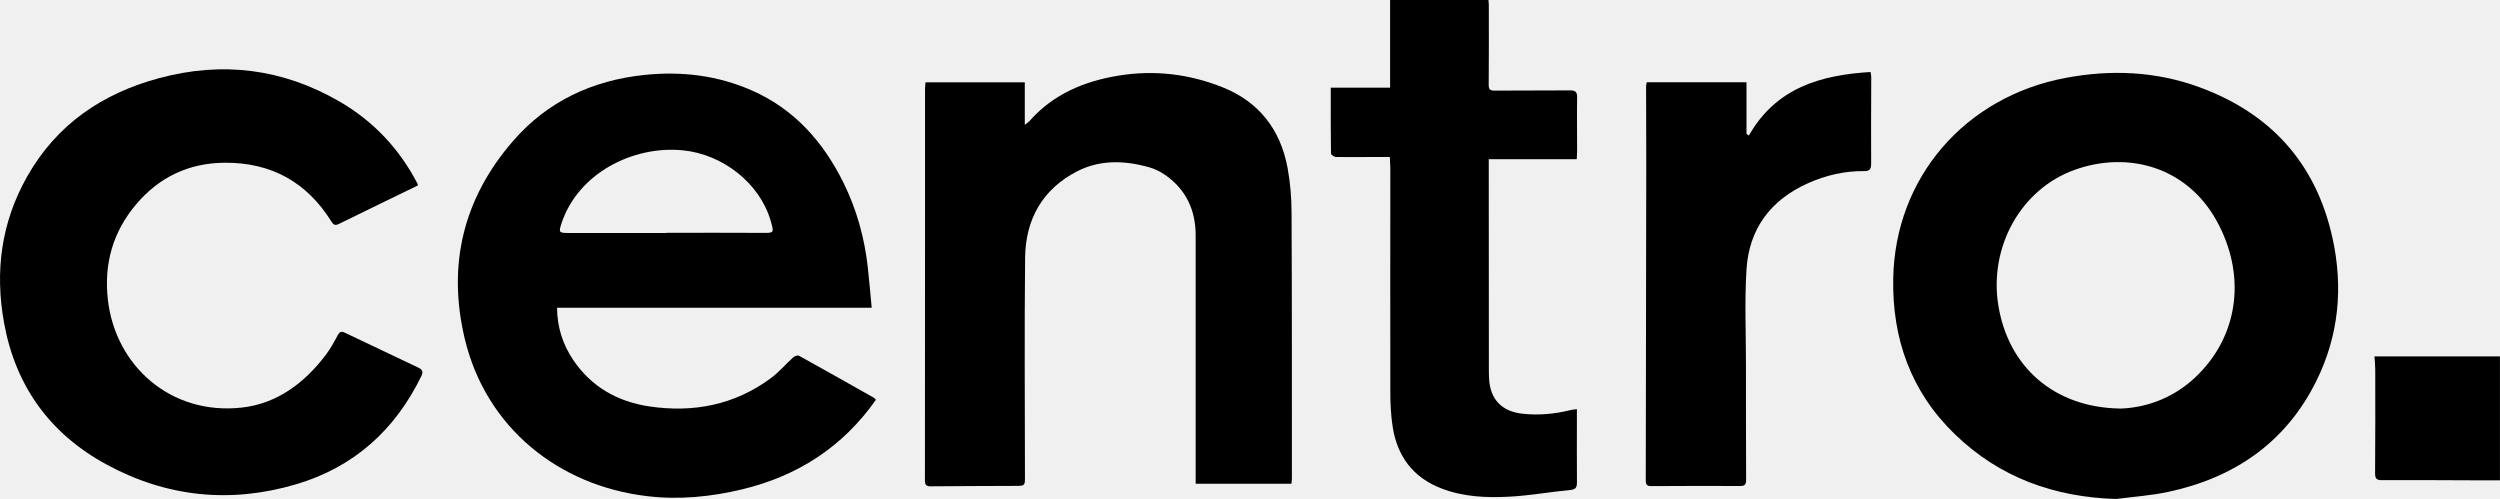
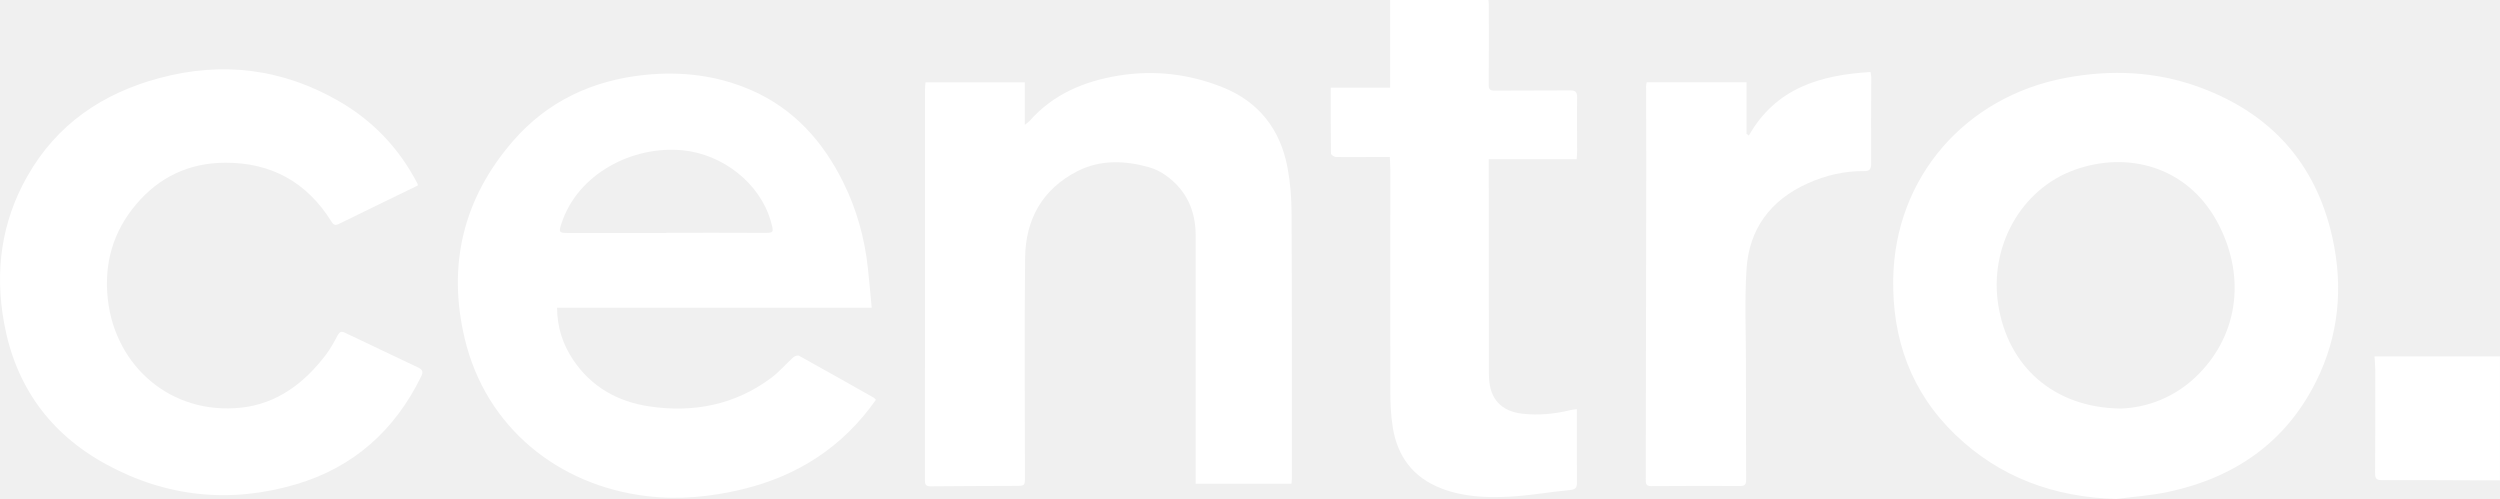
- <svg xmlns="http://www.w3.org/2000/svg" id="Capa_2" data-name="Capa 2" viewBox="0 0 454.12 90.64">
-   <g id="Capa_1-2" data-name="Capa 1">
-     <g>
-       <path d="m384.47,90.64c-11.29-.32-21.22-3.88-29.37-11.76-7.97-7.71-11.4-17.32-11.2-28.28.33-18.35,13.03-33.02,31.31-36.45,8.26-1.55,16.4-1.2,24.25,1.67,12.94,4.72,21.23,13.78,24.23,27.4,1.99,9.02,1.15,17.76-2.95,26.02-5.55,11.17-14.87,17.54-26.89,20.11-3.08.66-6.25.87-9.38,1.28Zm.6-16.42c4.92-.14,10.12-2.02,14.31-6.27,7.44-7.54,8.52-18.27,3.3-27.78-5.43-9.89-16.14-12.79-25.82-9.32-9.86,3.55-15.52,14.05-13.89,24.48,1.76,11.25,10.09,18.68,22.1,18.88Z" />
-       <path d="m158.36,55.9h-57.17c.02,3.55,1.04,6.66,2.93,9.48,3.32,4.93,8.11,7.6,13.87,8.45,7.97,1.17,15.43-.26,22.01-5.12,1.49-1.1,2.72-2.56,4.1-3.81.25-.22.81-.41,1.04-.28,4.55,2.51,9.07,5.08,13.6,7.63.13.07.22.23.36.38-6.01,8.55-14.17,13.81-24.22,16.24-5.71,1.38-11.53,1.95-17.36,1.25-15.99-1.89-29.24-12.39-33.1-28.59-3.22-13.52-.21-25.58,8.8-35.95,6.21-7.15,14.36-10.98,23.85-11.97,6.78-.7,13.31.09,19.53,2.83,7.66,3.38,12.89,9.26,16.56,16.64,2.45,4.93,3.9,10.16,4.49,15.62.26,2.34.45,4.69.69,7.18Zm-37.33-13.58s0-.02,0-.03c5.75,0,11.5-.03,17.24.01,2.37.02,2.37.09,1.72-2.19-1.96-6.8-8.67-12.1-16-12.81-9.06-.87-19.04,4.21-22.01,13.32-.51,1.56-.44,1.7,1.19,1.7,5.96,0,11.91,0,17.87,0Z" />
-       <path d="m234.6,87.87h-17.41v-1.49c0-14.54,0-29.08,0-43.61,0-4.55-1.7-8.27-5.45-10.93-.9-.64-1.95-1.16-3.01-1.46-4.41-1.24-8.87-1.4-13.03.72-6.33,3.24-9.41,8.73-9.49,15.71-.14,13.24-.04,26.49-.03,39.74,0,1.68,0,1.7-1.67,1.71-5.16.03-10.33.02-15.49.08-.91,0-1.01-.42-1.01-1.15.02-16.08.02-32.15.02-48.23,0-7.58,0-15.16,0-22.74,0-.41.05-.81.09-1.26h18.03v7.72c.42-.34.68-.5.88-.72,4.29-4.86,9.9-7.2,16.13-8.22,6.46-1.06,12.8-.32,18.87,2.09,6.64,2.64,10.55,7.68,11.85,14.64.5,2.68.72,5.46.73,8.19.08,16.08.05,32.16.06,48.24,0,.28-.05.56-.08.97Z" />
-       <path d="m75.88,33.7c-4.77,2.32-9.55,4.63-14.31,6.97-.67.33-.98.21-1.38-.44-4.46-7.15-10.92-10.72-19.35-10.67-6.51.04-11.9,2.59-16.09,7.53-4.23,4.99-5.89,10.8-5.16,17.31,1.36,12.1,11.47,21.05,24.29,19.64,6.48-.71,11.45-4.49,15.34-9.63.82-1.09,1.48-2.31,2.12-3.51.33-.61.65-.77,1.27-.48,4.46,2.13,8.93,4.26,13.41,6.37.8.38.86.83.49,1.58-4.78,9.8-12.3,16.53-22.76,19.61-11.91,3.51-23.51,2.33-34.45-3.63-10.23-5.57-16.48-14.21-18.56-25.69-1.69-9.3-.54-18.22,4.18-26.57,5.38-9.52,13.68-15.13,24.04-17.91,11.44-3.07,22.35-1.72,32.64,4.22,6.23,3.6,10.95,8.62,14.26,15,.03.07.02.16.02.27Z" />
-       <path d="m286.4,28.92h-15.97c0,.53,0,1.01,0,1.49,0,12.16.01,24.33.02,36.49,0,.58,0,1.17.03,1.75.16,3.84,2.25,6.07,6.06,6.5,2.97.33,5.9.05,8.79-.67.31-.08.63-.09,1.11-.15,0,.68,0,1.25,0,1.82,0,3.83-.02,7.66.01,11.5,0,.93-.26,1.27-1.26,1.36-3.68.35-7.34,1.02-11.03,1.21-4.2.22-8.41.04-12.42-1.53-5.09-1.99-7.9-5.8-8.75-11.07-.35-2.17-.44-4.4-.44-6.6-.03-13.41,0-26.82,0-40.24,0-.7-.06-1.4-.09-2.26-1.18,0-2.29,0-3.4,0-2.12,0-4.25.04-6.37,0-.32,0-.91-.4-.92-.62-.06-3.95-.04-7.89-.04-11.98h10.78V0h17.86c.03.32.07.6.07.88,0,4.83.03,9.66-.02,14.49-.01.94.3,1.1,1.15,1.09,4.54-.04,9.08,0,13.62-.04.97,0,1.3.25,1.29,1.26-.05,3.25,0,6.5,0,9.75,0,.45-.04.89-.07,1.48Z" />
-       <path d="m299.13,14.94h18.12v9.37c.14.1.29.21.43.31,4.92-8.66,13-10.99,22.1-11.54.06.38.13.65.13.92-.01,5.25-.06,10.5-.02,15.74,0,.99-.29,1.35-1.25,1.34-3.59-.04-7.02.76-10.28,2.23-6.74,3.03-10.65,8.26-11.11,15.61-.37,5.85-.09,11.74-.1,17.61,0,6.87,0,13.74.03,20.62,0,.78-.18,1.13-1.03,1.13-5.41-.02-10.83-.02-16.24.02-.94,0-.96-.48-.96-1.18.04-19.16.07-38.32.09-57.48,0-4.66-.03-9.33-.03-13.99,0-.2.06-.4.12-.72Z" />
-       <path d="m431.33,64.74h22.78v22.51c-1.49,0-2.92,0-4.36,0-5.7-.02-11.4-.06-17.11-.03-1.04,0-1.21-.37-1.21-1.32.05-6.24.04-12.49.03-18.73,0-.74-.08-1.48-.14-2.44Z" />
-     </g>
-   </g>
+ <svg xmlns="http://www.w3.org/2000/svg" viewBox="0 0 454.12 90.64" width="454.12" height="90.64" fill="white">
+   <path d="m384.47,90.64c-11.29-.32-21.22-3.88-29.37-11.76-7.97-7.71-11.4-17.32-11.2-28.28.33-18.35,13.03-33.02,31.31-36.45,8.26-1.55,16.4-1.2,24.25,1.67,12.94,4.72,21.23,13.78,24.23,27.4,1.99,9.02,1.15,17.76-2.95,26.02-5.55,11.17-14.87,17.54-26.89,20.11-3.08.66-6.25.87-9.38,1.28Zm.6-16.42c4.92-.14,10.12-2.02,14.31-6.27,7.44-7.54,8.52-18.27,3.3-27.78-5.43-9.89-16.14-12.79-25.82-9.32-9.86,3.55-15.52,14.05-13.89,24.48,1.76,11.25,10.09,18.68,22.1,18.88Z" />
+   <path d="m158.36,55.9h-57.17c.02,3.55,1.04,6.66,2.93,9.48,3.32,4.93,8.11,7.6,13.87,8.45,7.97,1.17,15.43-.26,22.01-5.12,1.49-1.1,2.72-2.56,4.1-3.81.25-.22.81-.41,1.04-.28,4.55,2.51,9.07,5.08,13.6,7.63.13.07.22.23.36.38-6.01,8.55-14.17,13.81-24.22,16.24-5.71,1.38-11.53,1.95-17.36,1.25-15.99-1.89-29.24-12.39-33.1-28.59-3.22-13.52-.21-25.58,8.8-35.95,6.21-7.15,14.36-10.98,23.85-11.97,6.78-.7,13.31.09,19.53,2.83,7.66,3.38,12.89,9.26,16.56,16.64,2.45,4.93,3.9,10.16,4.49,15.62.26,2.34.45,4.69.69,7.18Zm-37.33-13.58s0-.02,0-.03c5.75,0,11.5-.03,17.24.01,2.37.02,2.37.09,1.72-2.19-1.96-6.8-8.67-12.1-16-12.81-9.06-.87-19.04,4.21-22.01,13.32-.51,1.56-.44,1.7,1.19,1.7,5.96,0,11.91,0,17.87,0Z" />
+   <path d="m234.6,87.87h-17.41v-1.49c0-14.54,0-29.08,0-43.61,0-4.55-1.7-8.27-5.45-10.93-.9-.64-1.95-1.16-3.01-1.46-4.41-1.24-8.87-1.4-13.03.72-6.33,3.24-9.41,8.73-9.49,15.71-.14,13.24-.04,26.49-.03,39.74,0,1.68,0,1.7-1.67,1.71-5.16.03-10.33.02-15.49.08-.91,0-1.01-.42-1.01-1.15.02-16.08.02-32.15.02-48.23,0-7.58,0-15.16,0-22.74,0-.41.05-.81.09-1.26h18.03v7.72c.42-.34.68-.5.88-.72,4.29-4.86,9.9-7.2,16.13-8.22,6.46-1.06,12.8-.32,18.87,2.09,6.64,2.64,10.55,7.68,11.85,14.64.5,2.68.72,5.46.73,8.19.08,16.08.05,32.16.06,48.24,0,.28-.05.56-.08.97Z" />
+   <path d="m75.88,33.7c-4.77,2.32-9.55,4.63-14.31,6.97-.67.33-.98.21-1.38-.44-4.46-7.15-10.92-10.72-19.35-10.67-6.51.04-11.9,2.59-16.09,7.53-4.23,4.99-5.89,10.8-5.16,17.31,1.36,12.1,11.47,21.05,24.29,19.64,6.48-.71,11.45-4.49,15.34-9.63.82-1.09,1.48-2.31,2.12-3.51.33-.61.65-.77,1.27-.48,4.46,2.13,8.93,4.26,13.41,6.37.8.38.86.83.49,1.58-4.78,9.8-12.3,16.53-22.76,19.61-11.91,3.51-23.51,2.33-34.45-3.63-10.23-5.57-16.48-14.21-18.56-25.69-1.69-9.3-.54-18.22,4.18-26.57,5.38-9.52,13.68-15.13,24.04-17.91,11.44-3.07,22.35-1.72,32.64,4.22,6.23,3.6,10.95,8.62,14.26,15,.03.07.02.16.02.27Z" />
+   <path d="m286.4,28.92h-15.97c0,.53,0,1.01,0,1.49,0,12.16.01,24.33.02,36.49,0,.58,0,1.17.03,1.75.16,3.84,2.25,6.07,6.06,6.5,2.97.33,5.9.05,8.79-.67.31-.08.63-.09,1.11-.15,0,.68,0,1.25,0,1.82,0,3.83-.02,7.66.01,11.5,0,.93-.26,1.27-1.26,1.36-3.68.35-7.34,1.02-11.03,1.21-4.2.22-8.41.04-12.42-1.53-5.09-1.99-7.9-5.8-8.75-11.07-.35-2.17-.44-4.4-.44-6.6-.03-13.41,0-26.82,0-40.24,0-.7-.06-1.4-.09-2.26-1.18,0-2.29,0-3.4,0-2.12,0-4.25.04-6.37,0-.32,0-.91-.4-.92-.62-.06-3.95-.04-7.89-.04-11.98h10.78V0h17.86c.03.32.07.6.07.88,0,4.83.03,9.66-.02,14.49-.01.94.3,1.1,1.15,1.09,4.54-.04,9.08,0,13.62-.04.97,0,1.3.25,1.29,1.26-.05,3.25,0,6.5,0,9.75,0,.45-.04.89-.07,1.48Z" />
+   <path d="m299.13,14.94h18.12v9.37c.14.1.29.21.43.31,4.92-8.66,13-10.99,22.1-11.54.06.38.13.65.13.92-.01,5.25-.06,10.5-.02,15.74,0,.99-.29,1.35-1.25,1.34-3.59-.04-7.02.76-10.28,2.23-6.74,3.03-10.65,8.26-11.11,15.61-.37,5.85-.09,11.74-.1,17.61,0,6.87,0,13.74.03,20.62,0,.78-.18,1.13-1.03,1.13-5.41-.02-10.83-.02-16.24.02-.94,0-.96-.48-.96-1.18.04-19.16.07-38.32.09-57.48,0-4.66-.03-9.33-.03-13.99,0-.2.06-.4.12-.72Z" />
+   <path d="m431.33,64.74h22.78v22.51c-1.49,0-2.92,0-4.36,0-5.7-.02-11.4-.06-17.11-.03-1.04,0-1.21-.37-1.21-1.32.05-6.24.04-12.49.03-18.73,0-.74-.08-1.48-.14-2.44Z" />
</svg>
